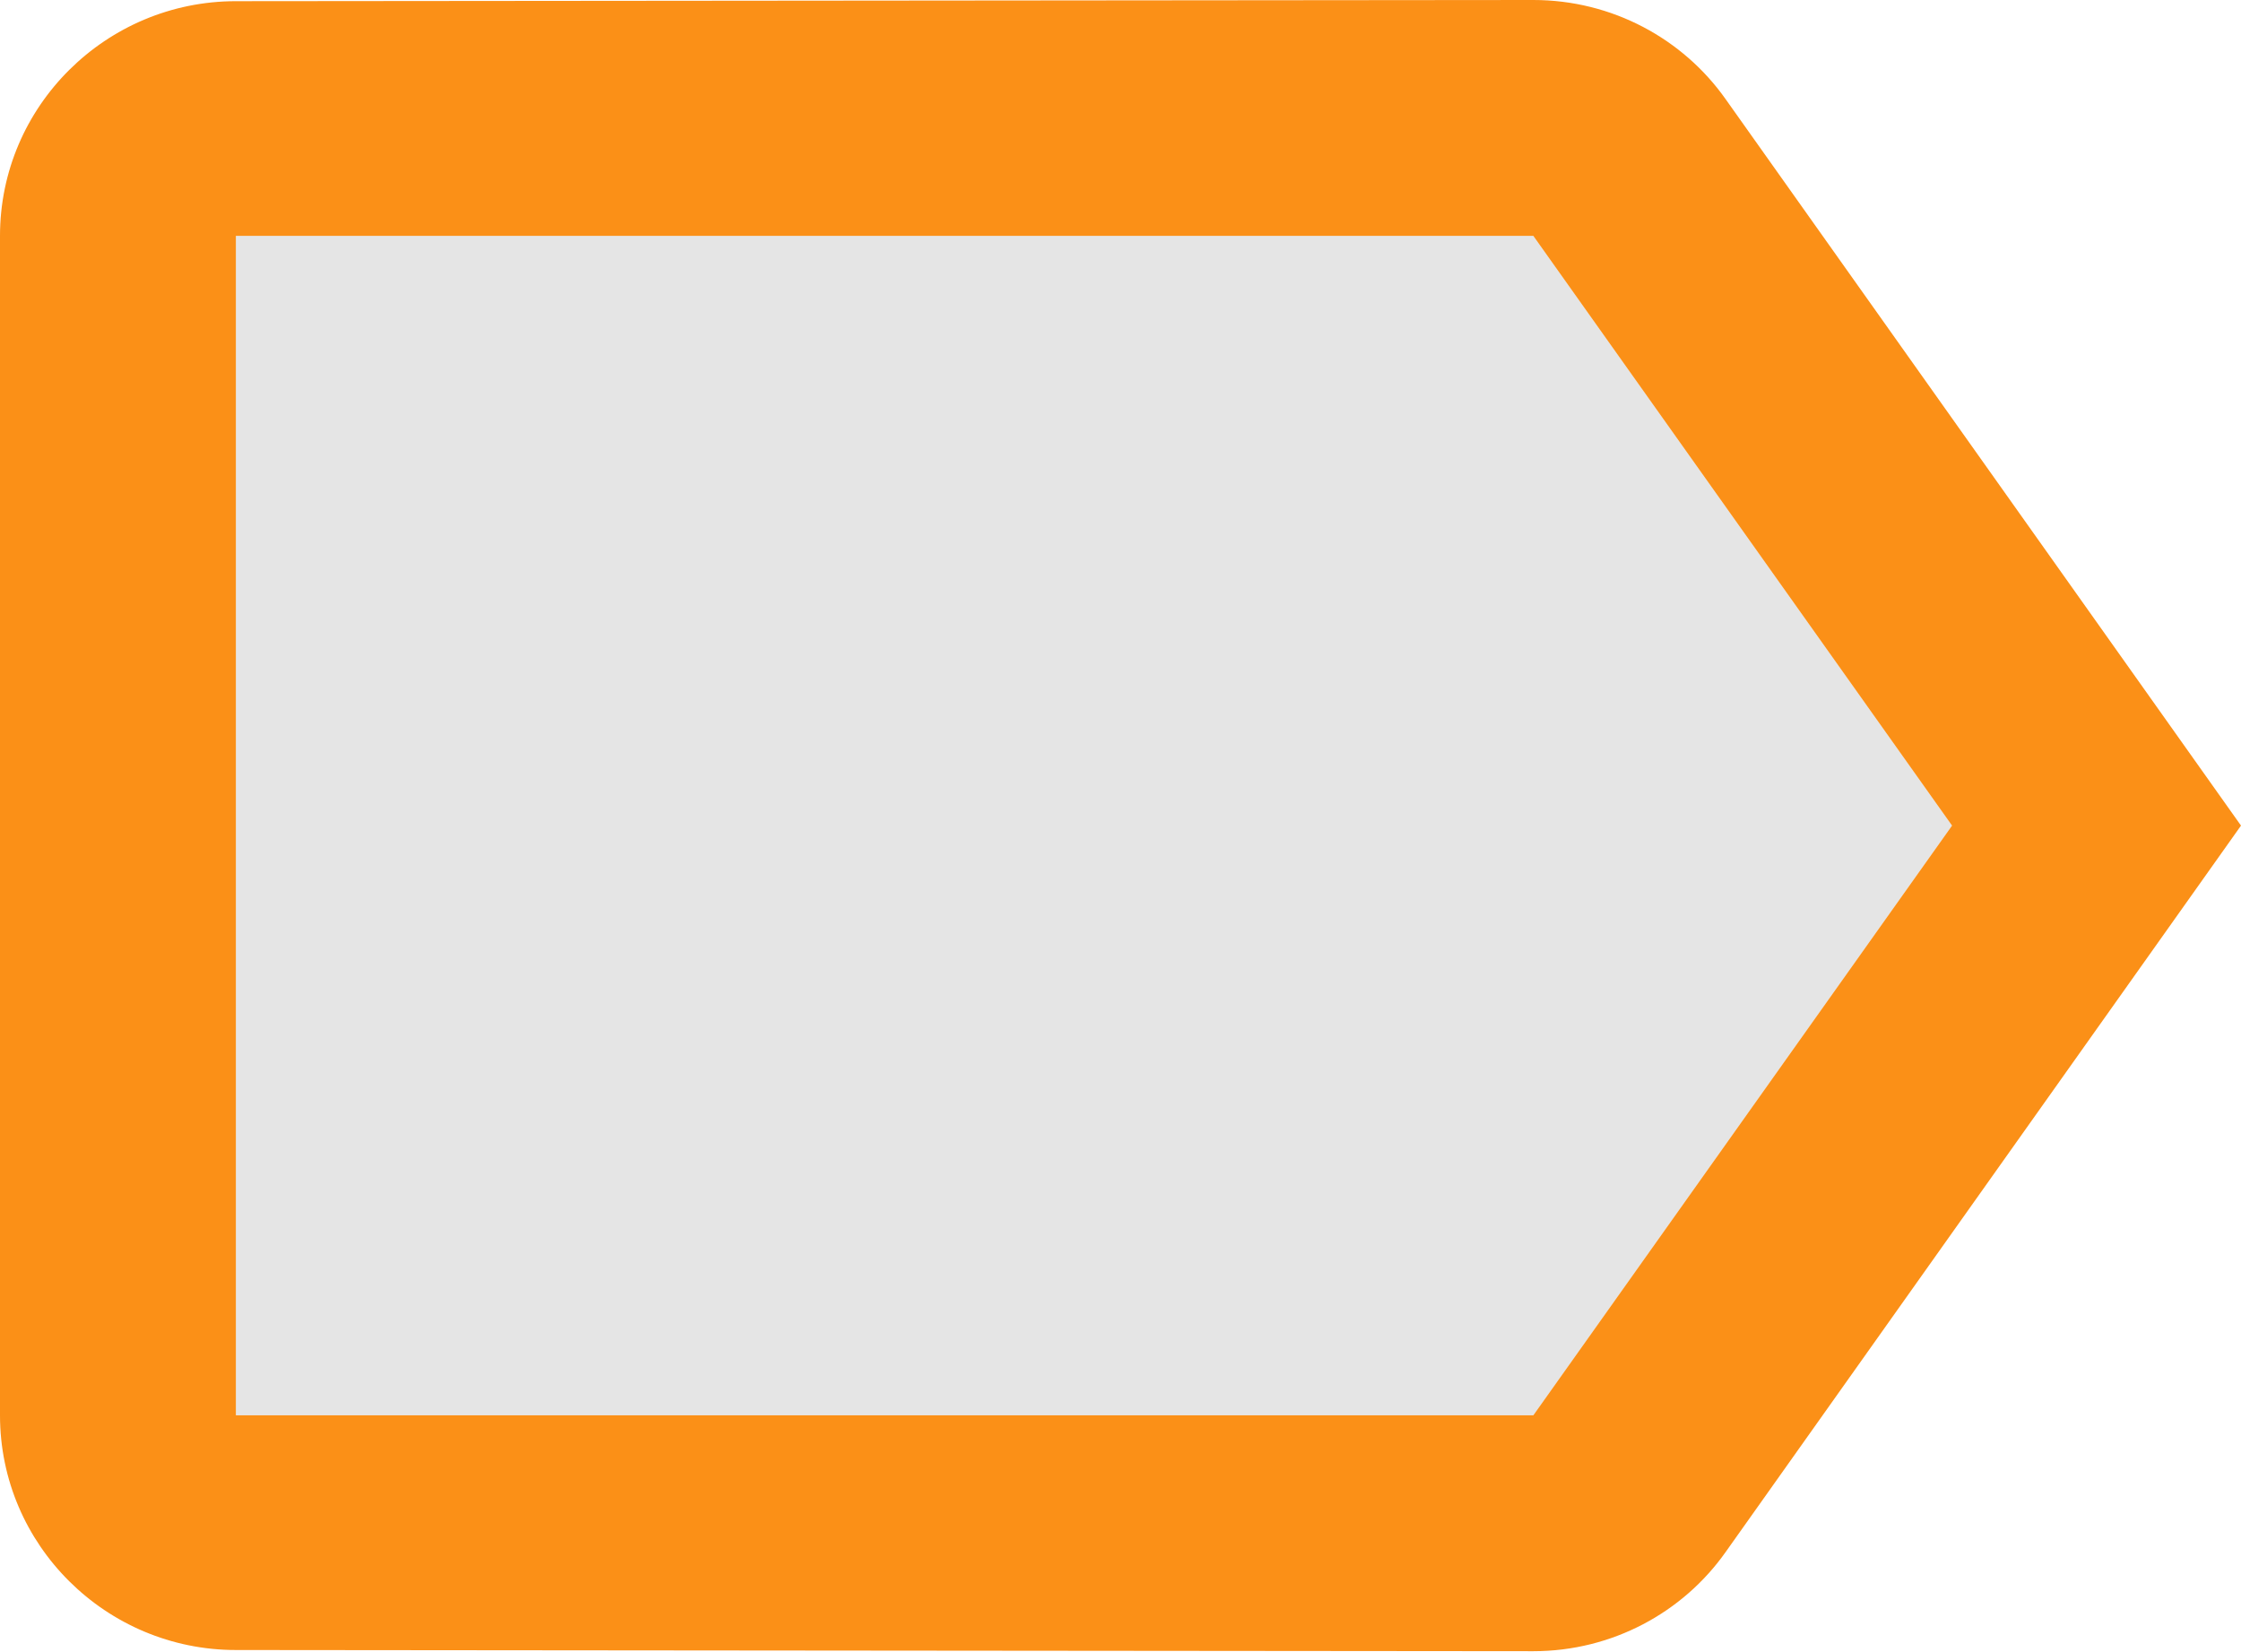
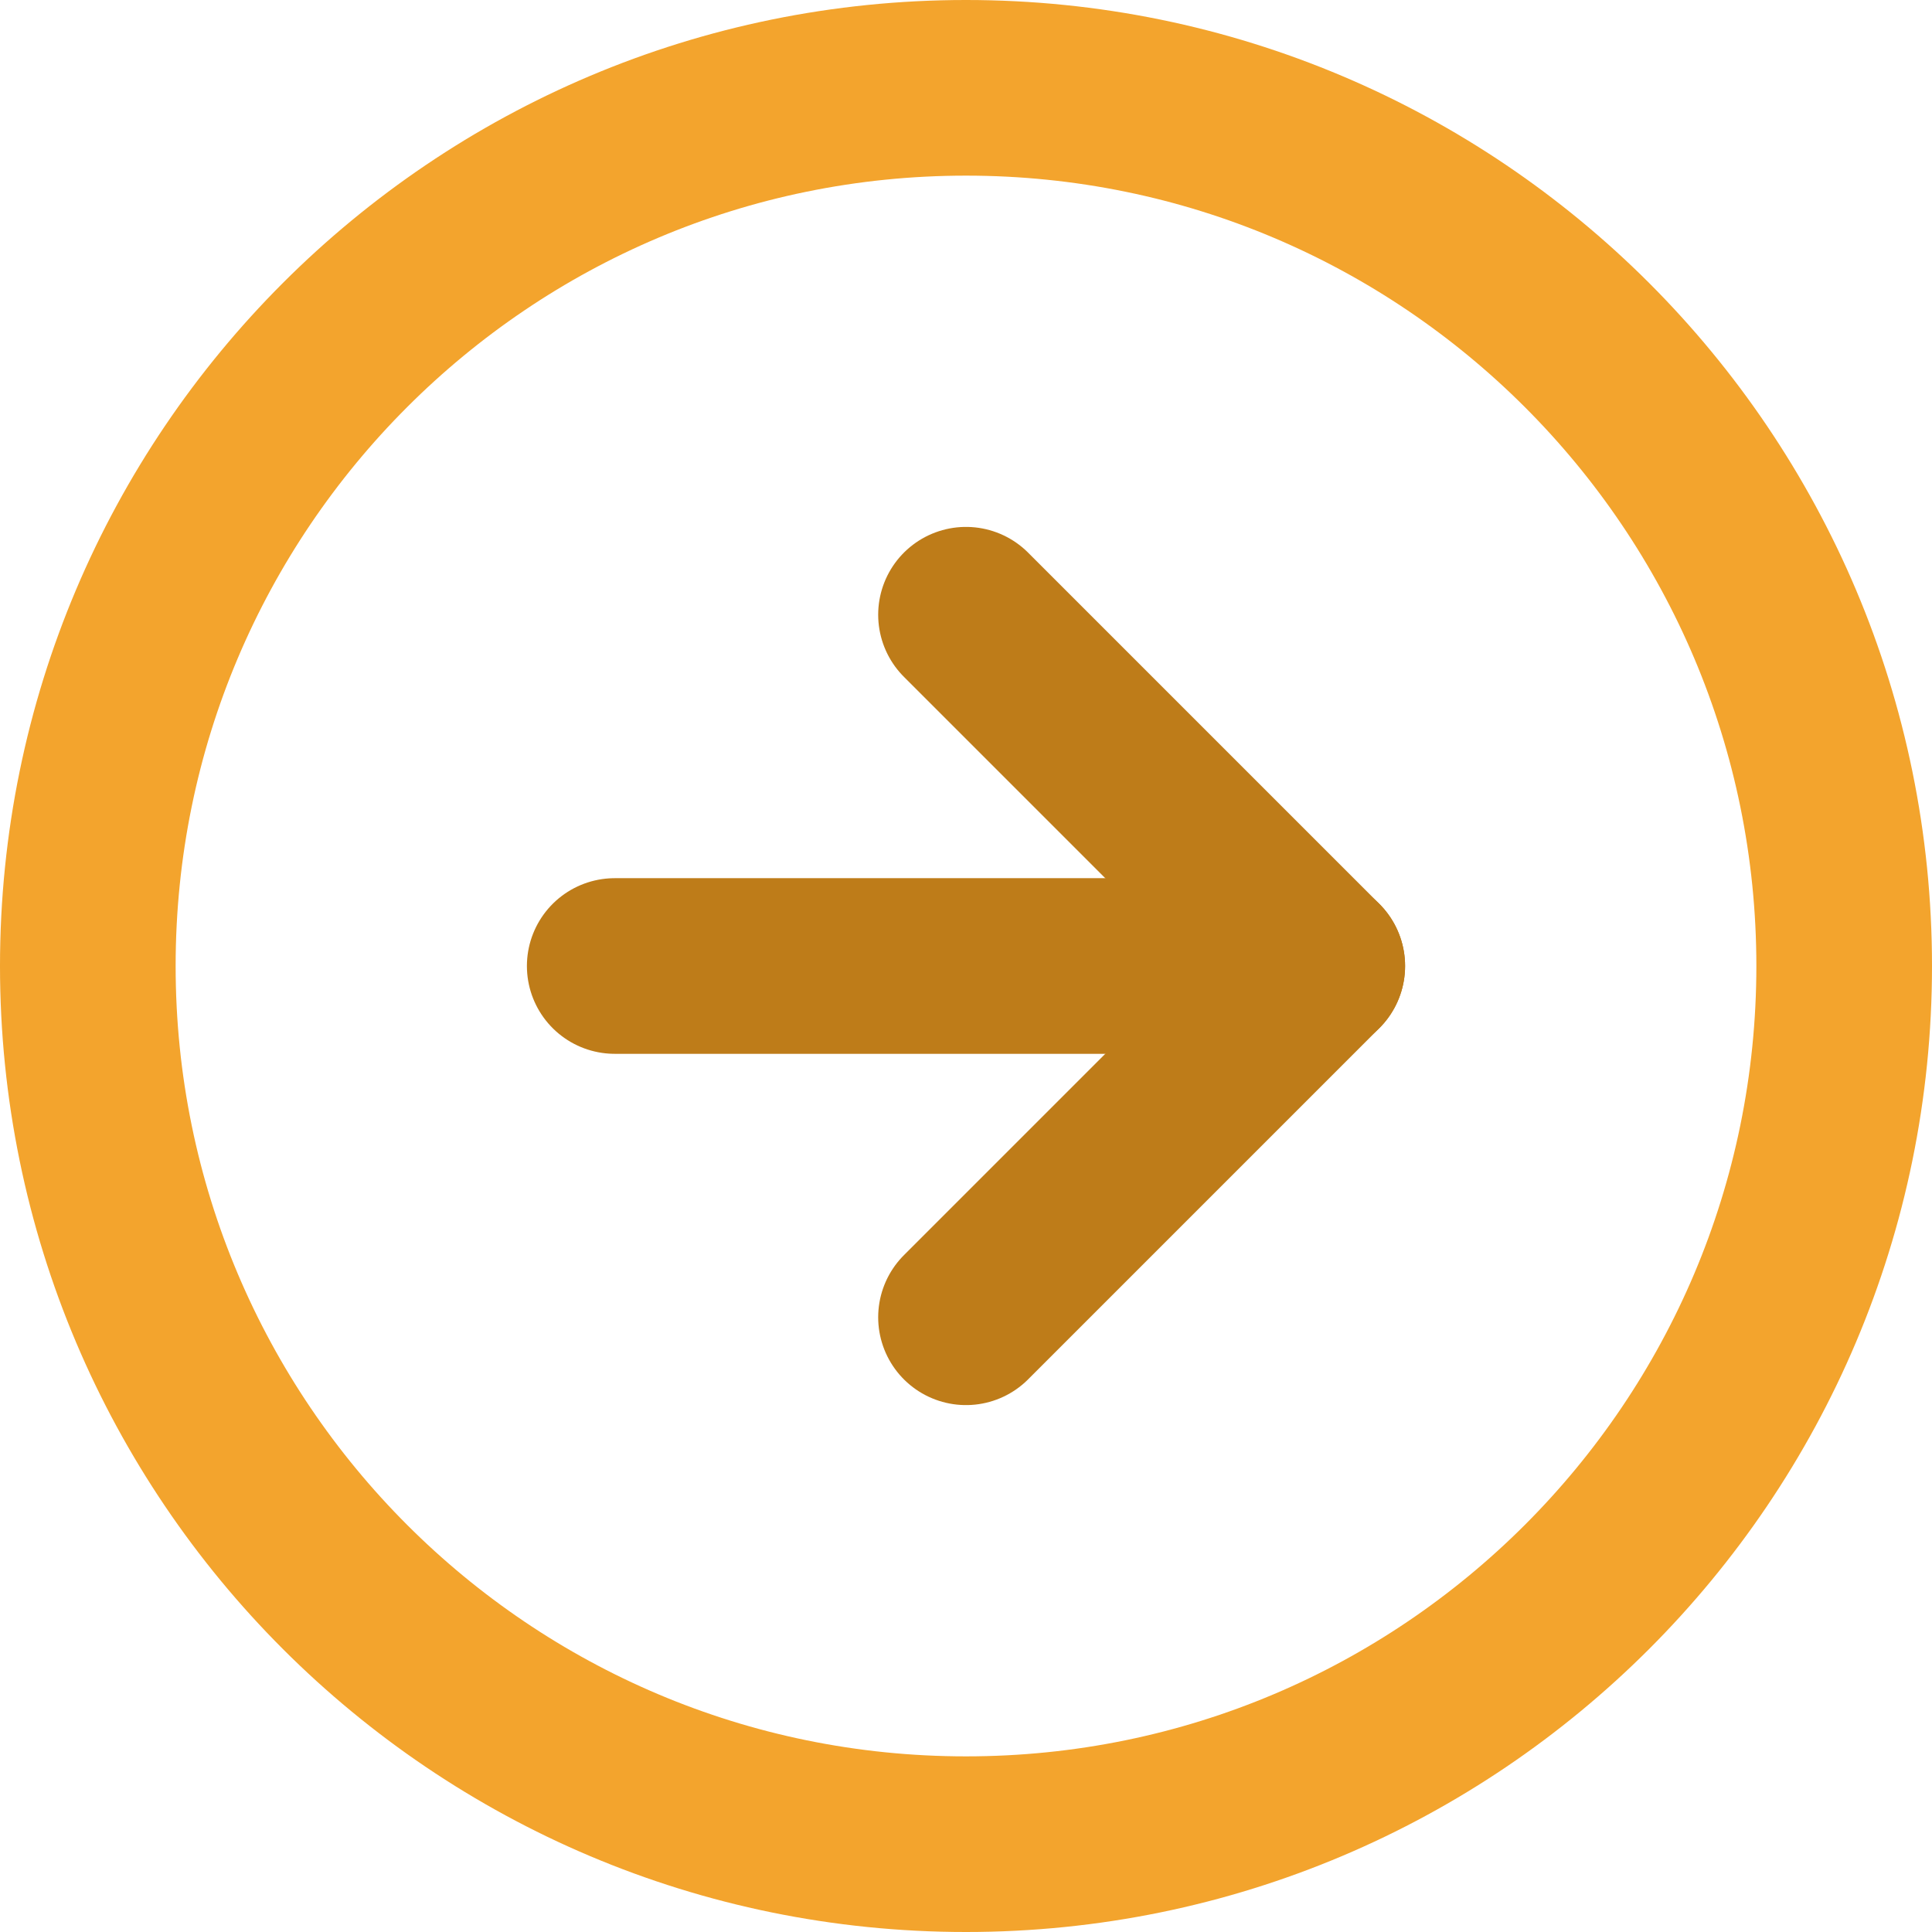
- <svg xmlns="http://www.w3.org/2000/svg" width="19" height="14" viewBox="0 0 19 14" fill="none">
-   <path d="M13 2H2V12H13L16.55 7L13 2Z" fill="#E5E5E5" />
-   <path d="M14.63 0.84C14.27 0.33 13.67 0 13 0L2 0.01C0.9 0.01 0 0.9 0 2V12C0 13.1 0.9 13.99 2 13.99L13 14C13.67 14 14.27 13.67 14.63 13.16L19 7L14.63 0.84ZM13 12H2V2H13L16.55 7L13 12Z" fill="#FB9017" />
+ <svg xmlns="http://www.w3.org/2000/svg" width="22" height="22" viewBox="0 0 22 22" fill="none">
+   <path d="M11 21C16.523 21 21 16.523 21 11C21 5.477 16.523 1 11 1C5.477 1 1 5.477 1 11C1 16.523 5.477 21 11 21Z" stroke="#F3A42D" stroke-width="2" stroke-linecap="round" stroke-linejoin="round" />
+   <path d="M11 15L15 11L11 7" stroke="#BE7C19" stroke-width="2" stroke-linecap="round" stroke-linejoin="round" />
+   <path d="M7 11H15" stroke="#BE7C19" stroke-width="2" stroke-linecap="round" stroke-linejoin="round" />
</svg>
